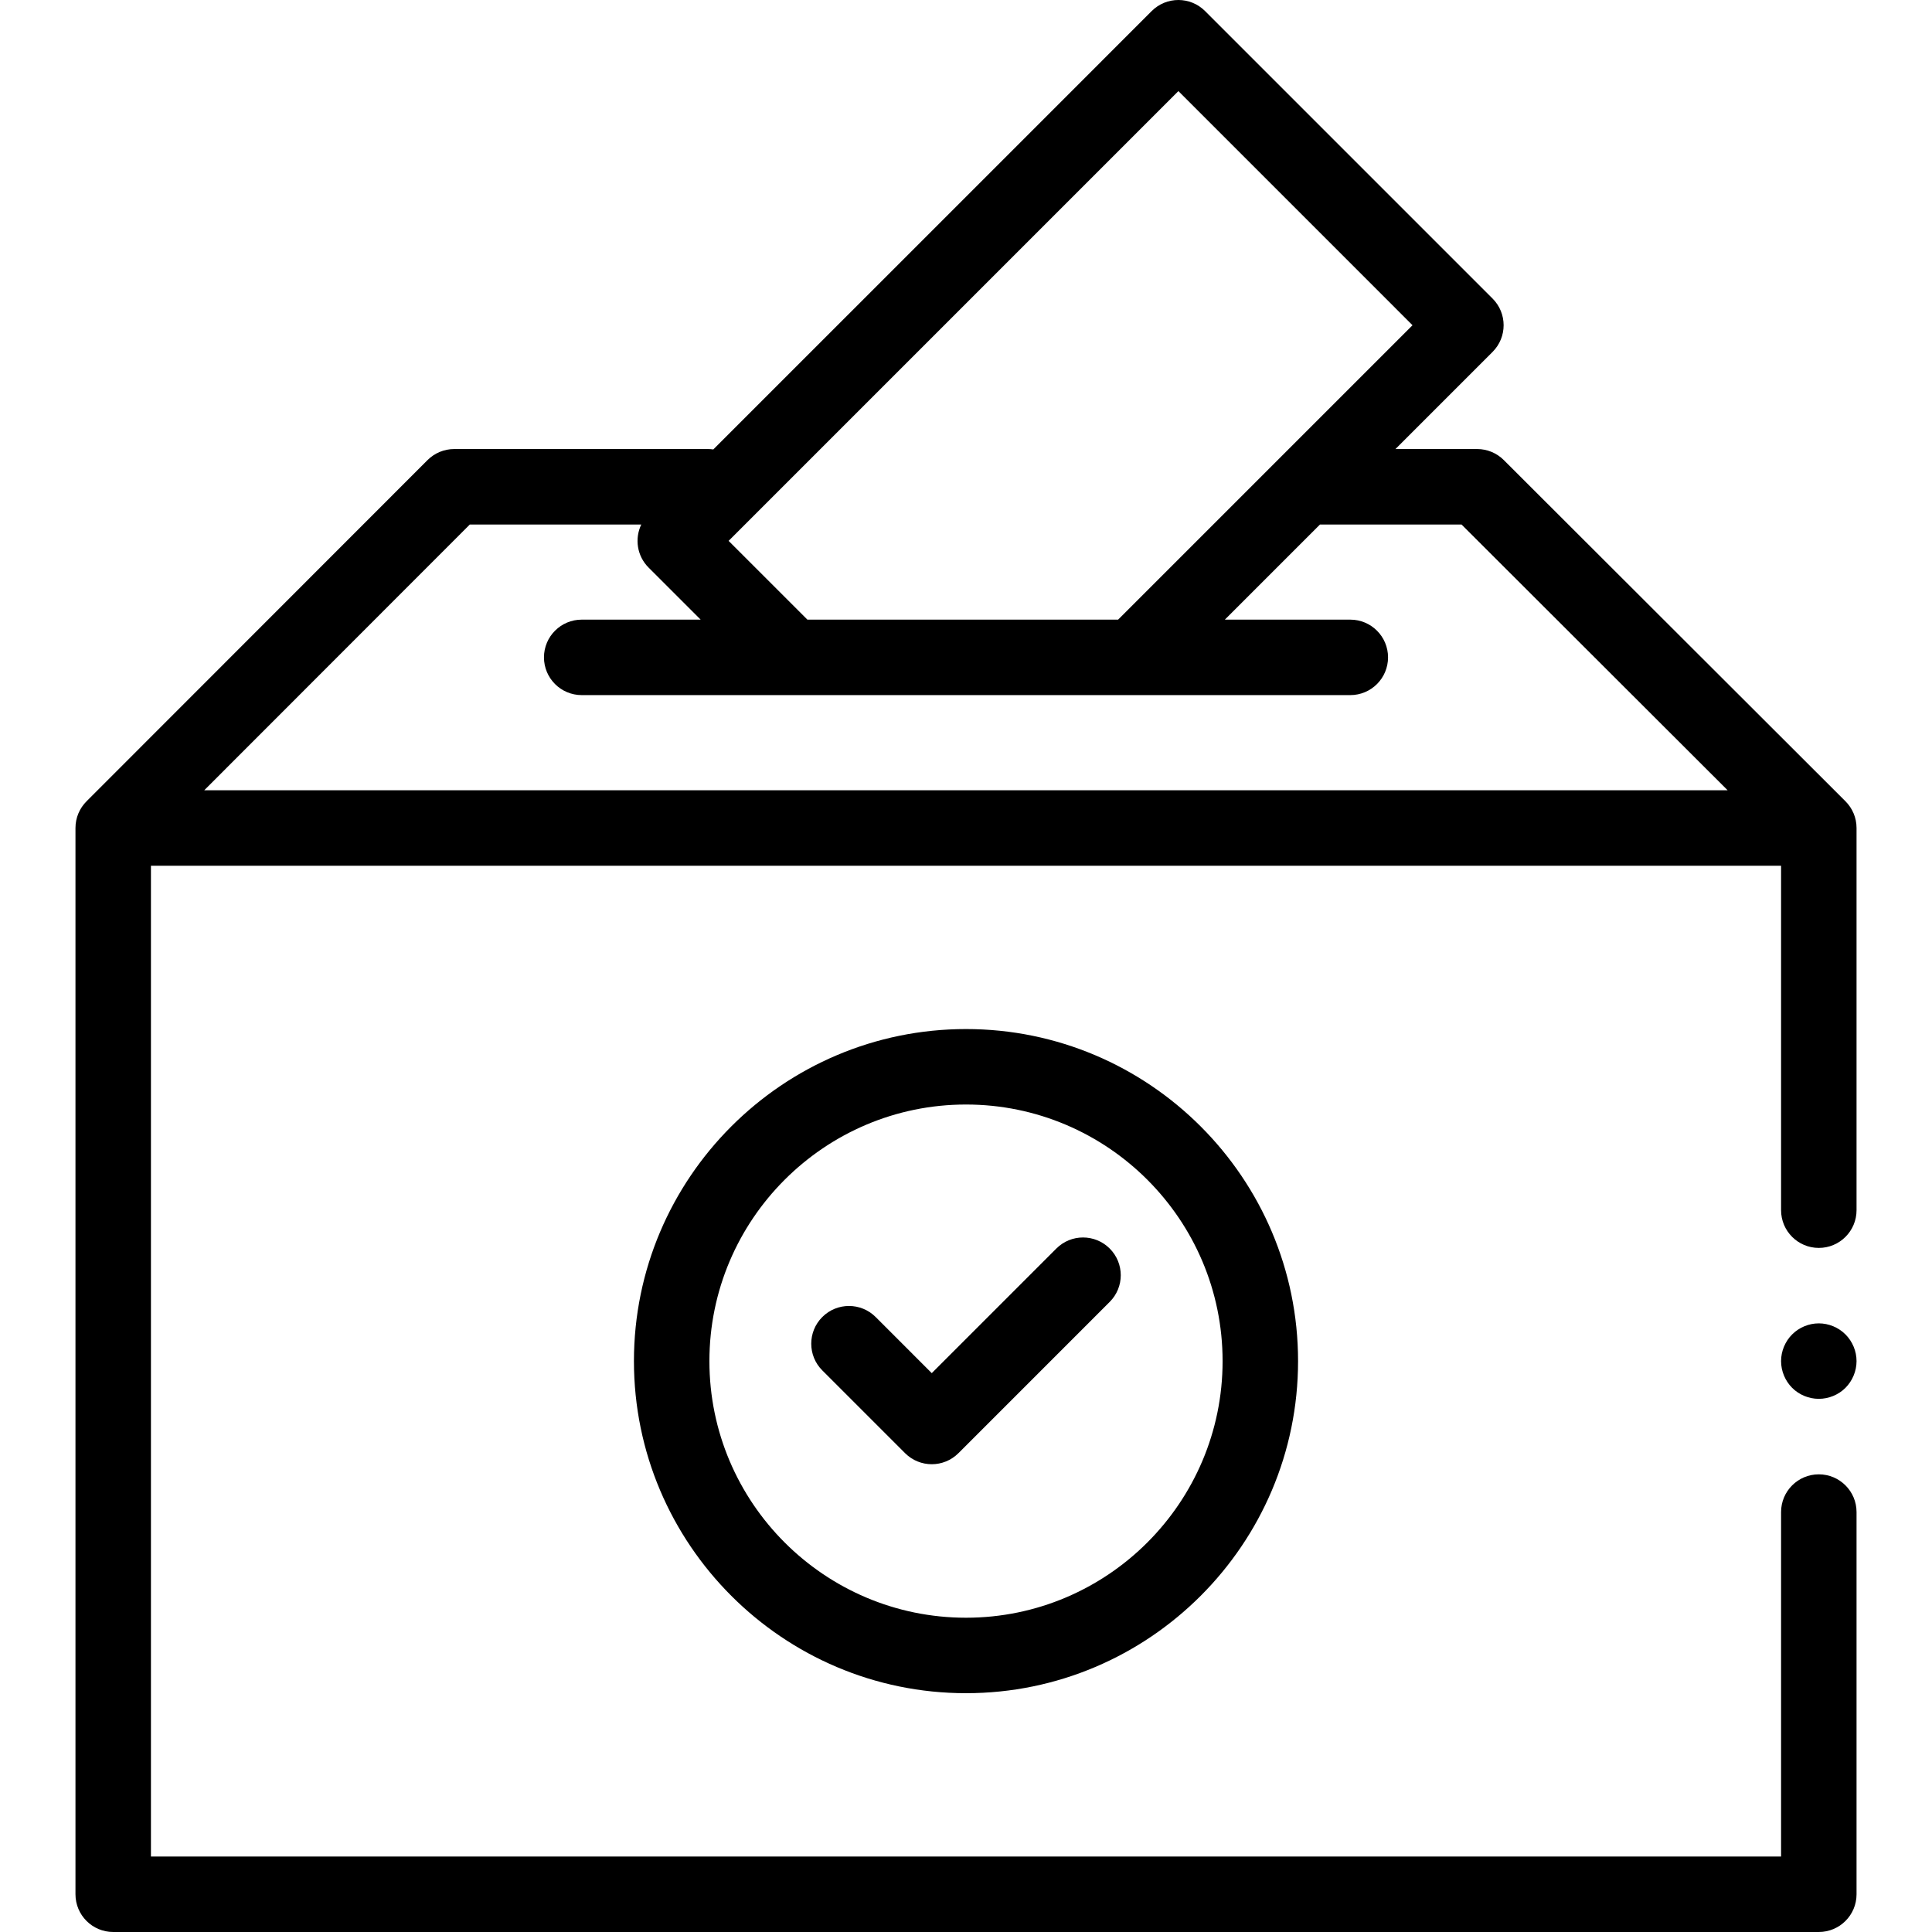
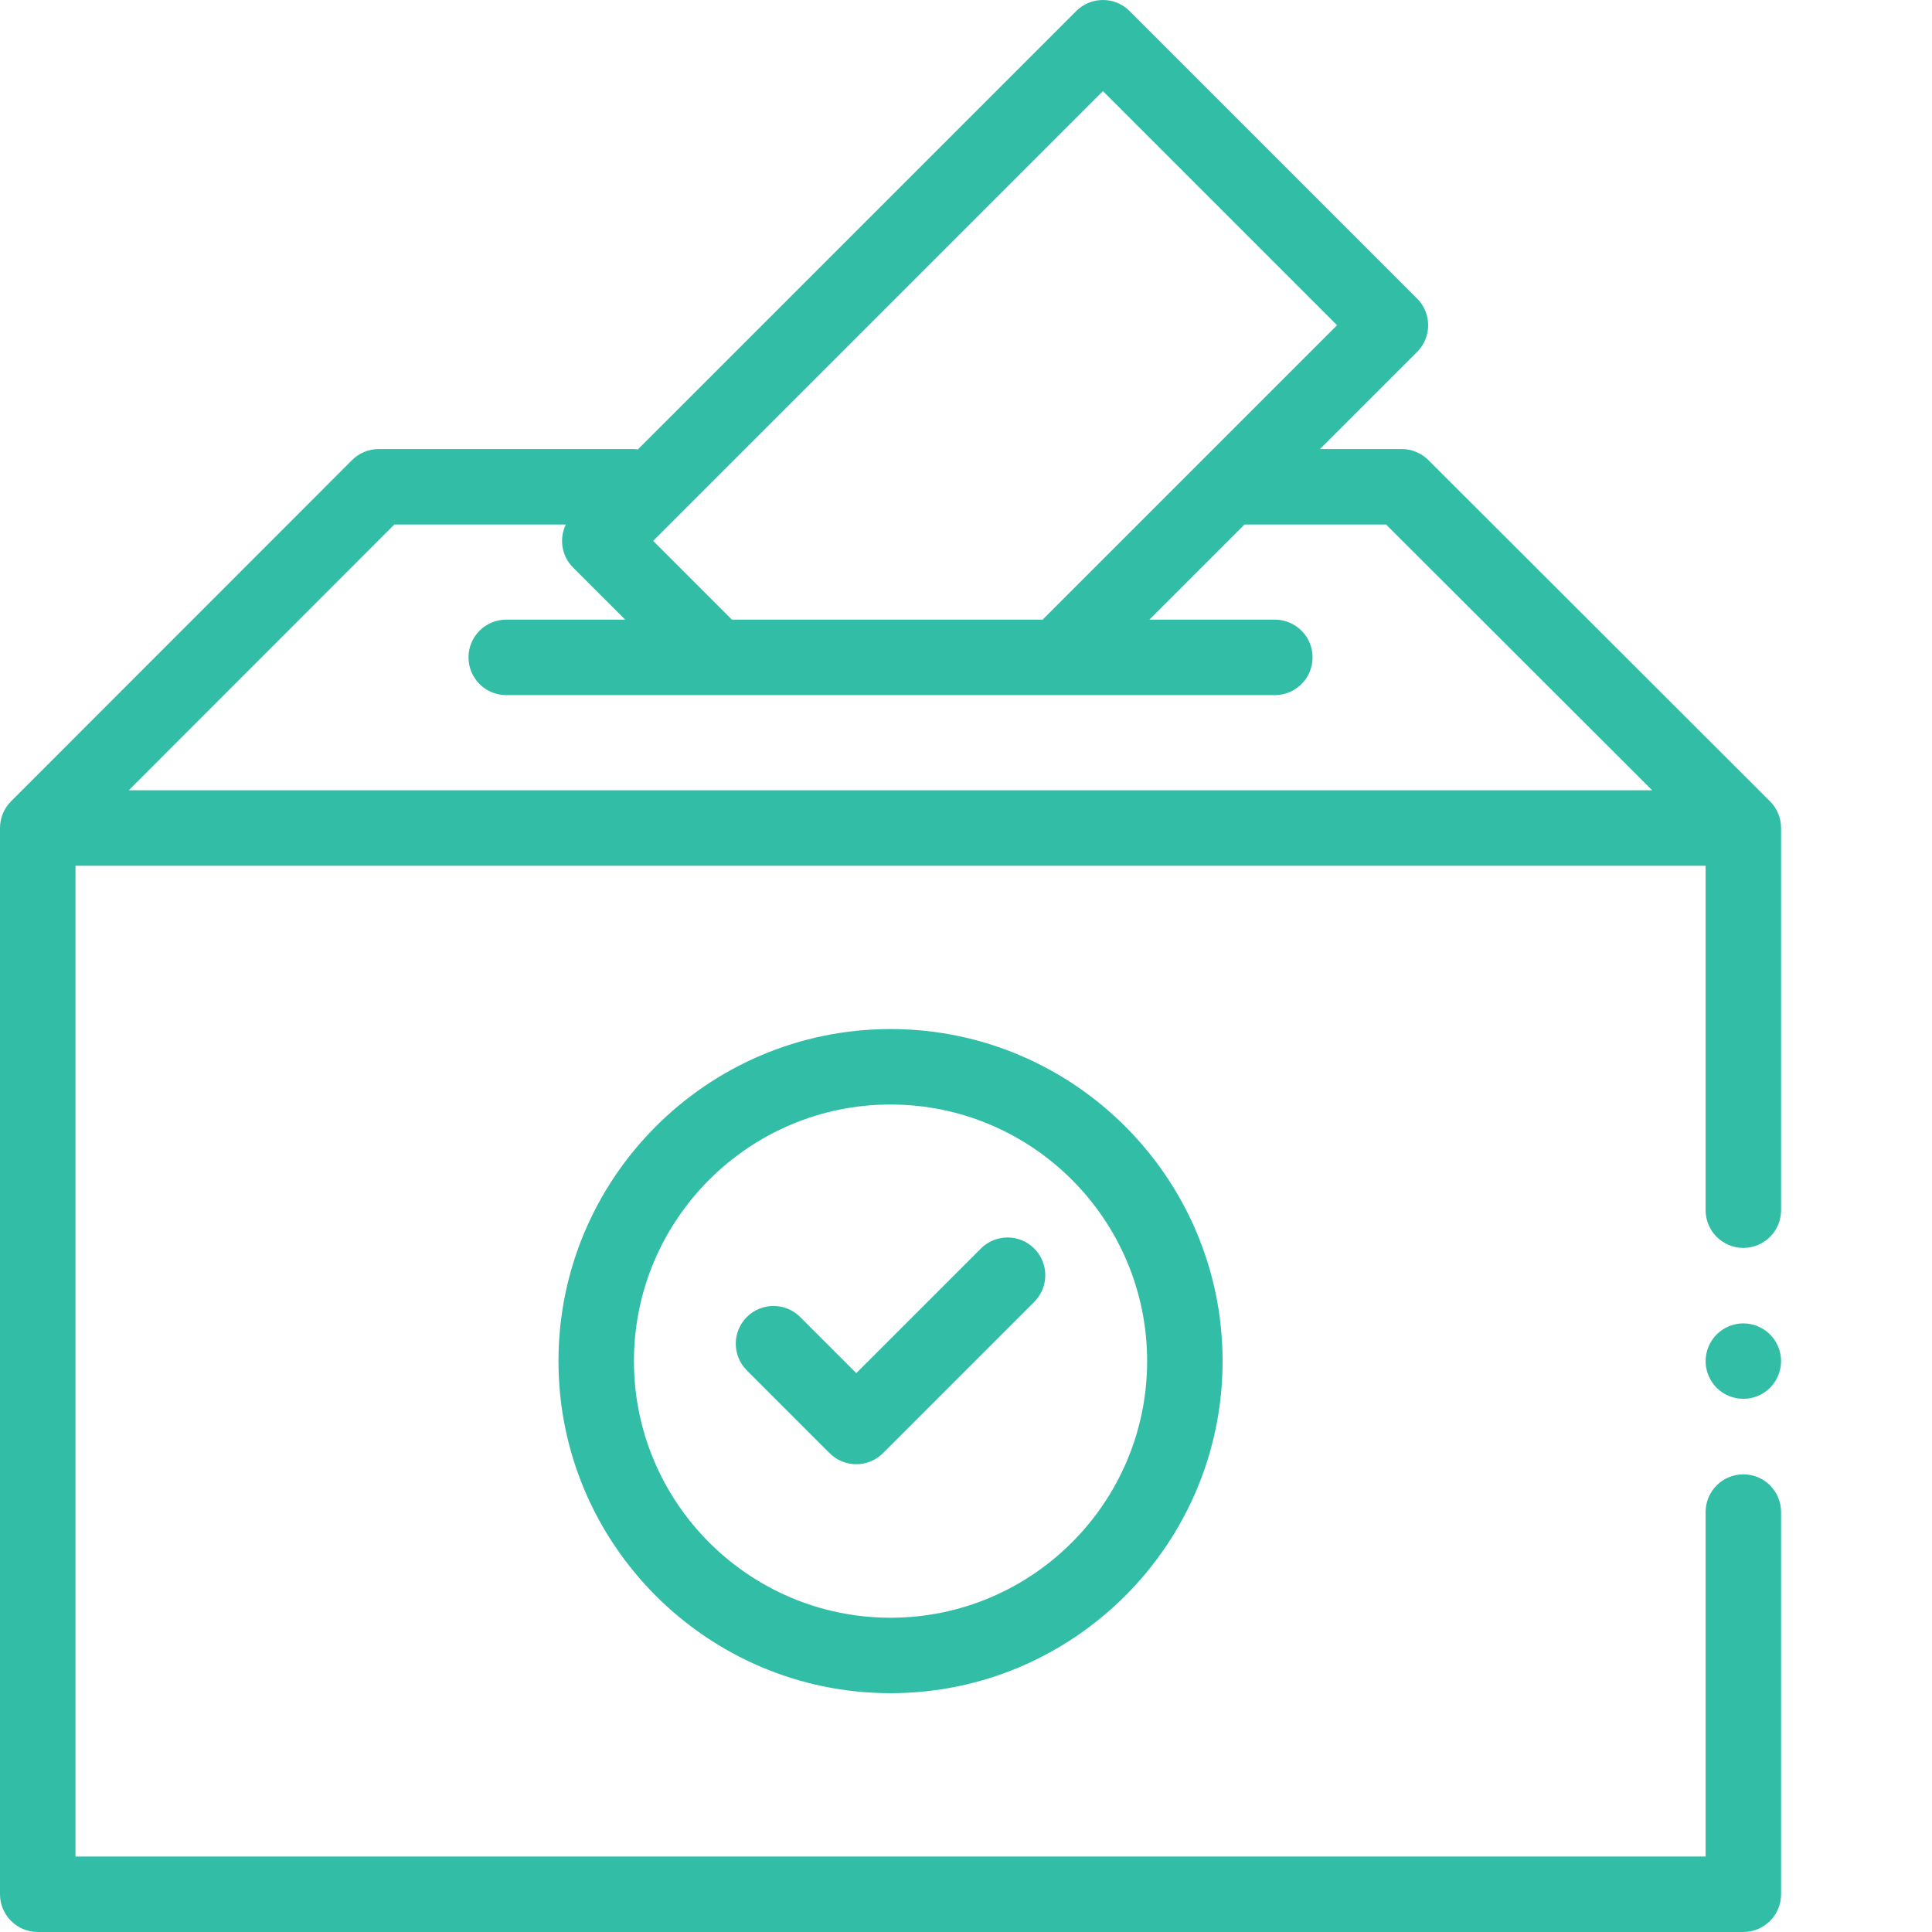
- <svg xmlns="http://www.w3.org/2000/svg" height="512pt" viewBox="-20 0 512 512.002" width="512pt">
-   <path d="m469.07 212.348-90.543-90.422c-1.875-1.875-4.418-2.926-7.066-2.926h-21.652l25.738-25.738c3.906-3.906 3.906-10.238 0-14.141l-76.191-76.191c-3.906-3.906-10.238-3.906-14.145 0l-31.637 31.641-84.539 84.535c-.449-.062-.902-.105-1.367-.105h-67.301c-2.656 0-5.199 1.055-7.074 2.934l-90.363 90.418v.004c-1.809 1.809-2.93 4.309-2.93 7.07v282.574c0 5.523 4.477 10 10 10h452.004c5.523 0 10-4.477 10-10v-101.285c0-5.523-4.477-10-10-10-5.523 0-10 4.477-10 10v91.285h-432.004v-262.574h432.004v91.285c0 5.523 4.477 10 10 10 5.523 0 10-4.477 10-10v-101.285c0-2.766-1.125-5.266-2.934-7.078zm-201.355-163.637 24.57-24.57 62.047 62.051-78.02 78.02h-82.344l-20.879-20.875zm-233.586 160.715 70.379-70.426h45.438c-1.793 3.723-1.156 8.32 1.93 11.406l13.809 13.805h-31.527c-5.523 0-10 4.48-10 10 0 5.523 4.477 10 10 10h203.688c5.523 0 10-4.477 10-10 0-5.52-4.477-10-10-10h-33.25l25.215-25.211h37.512l70.516 70.426zm0 0" />
-   <path d="m148 360.711c0 48.523 39.477 88.004 88 88.004s88-39.48 88-88.004c0-48.52-39.477-88-88-88s-88 39.477-88 88zm156 0c0 37.496-30.504 68.004-68 68.004-37.492 0-68-30.508-68-68.004 0-37.492 30.508-68 68-68 37.496 0 68 30.504 68 68zm0 0" />
-   <path d="m212.059 349.027c-3.906-3.906-10.238-3.906-14.145 0-3.902 3.906-3.902 10.238 0 14.141l21.941 21.938c1.953 1.953 4.512 2.93 7.07 2.93 2.559 0 5.117-.977 7.07-2.93l40.09-40.09c3.906-3.902 3.906-10.234 0-14.141s-10.238-3.906-14.141 0l-33.02 33.02zm0 0" />
-   <path d="m462.004 350.707c-2.633 0-5.211 1.07-7.07 2.934-1.859 1.859-2.93 4.438-2.93 7.066 0 2.641 1.07 5.211 2.93 7.082 1.859 1.859 4.438 2.918 7.07 2.918 2.629 0 5.207-1.059 7.07-2.918 1.859-1.871 2.93-4.449 2.93-7.082 0-2.629-1.07-5.199-2.93-7.066-1.863-1.863-4.441-2.934-7.07-2.934zm0 0" />
+ <svg xmlns="http://www.w3.org/2000/svg" width="512" height="512" viewBox="0 0 512 512.002">
+   <g fill="#32bea6">
+     <path d="M469.07 212.348l-90.543-90.422a9.994 9.994 0 00-7.066-2.926h-21.652l25.738-25.738c3.906-3.907 3.906-10.239 0-14.14L299.355 2.93c-3.906-3.907-10.238-3.907-14.144 0l-31.637 31.64-84.539 84.535a9.88 9.88 0 00-1.367-.105h-67.3a9.99 9.99 0 00-7.075 2.934L2.93 212.352v.003a9.97 9.97 0 00-2.93 7.07V502c0 5.523 4.477 10 10 10h452.004c5.523 0 10-4.477 10-10V400.715c0-5.524-4.477-10-10-10-5.524 0-10 4.476-10 10V492H20V229.426h432.004v91.285c0 5.523 4.476 10 10 10 5.523 0 10-4.477 10-10V219.426a9.991 9.991 0 00-2.934-7.078zM267.715 48.71l24.57-24.57 62.047 62.05-78.02 78.02H193.97l-20.88-20.875zM34.129 209.426L104.508 139h45.437c-1.793 3.723-1.156 8.32 1.93 11.406l13.809 13.805h-31.528c-5.523 0-10 4.48-10 10 0 5.523 4.477 10 10 10h203.688c5.523 0 10-4.477 10-10 0-5.52-4.477-10-10-10h-33.25L329.809 139h37.511l70.516 70.426zm0 0" data-original="#000000" />
+     <path d="M148 360.71c0 48.524 39.477 88.005 88 88.005s88-39.48 88-88.004c0-48.52-39.477-88-88-88s-88 39.476-88 88zm156 0c0 37.497-30.504 68.005-68 68.005-37.492 0-68-30.508-68-68.004 0-37.492 30.508-68 68-68 37.496 0 68 30.504 68 68zm0 0" data-original="#000000" />
+     <path d="M212.059 349.027c-3.907-3.906-10.239-3.906-14.145 0-3.902 3.907-3.902 10.239 0 14.141l21.941 21.937a9.968 9.968 0 007.07 2.93 9.968 9.968 0 007.071-2.93l40.09-40.09c3.906-3.902 3.906-10.234 0-14.14s-10.238-3.906-14.14 0l-33.02 33.02zm0 0M462.004 350.707a10.06 10.06 0 00-7.07 2.934 10.07 10.07 0 00-2.93 7.066c0 2.64 1.07 5.211 2.93 7.082a10.061 10.061 0 007.07 2.918c2.629 0 5.207-1.059 7.07-2.918a10.12 10.12 0 002.93-7.082c0-2.629-1.07-5.2-2.93-7.066a10.074 10.074 0 00-7.07-2.934zm0 0" data-original="#000000" />
+   </g>
</svg>
